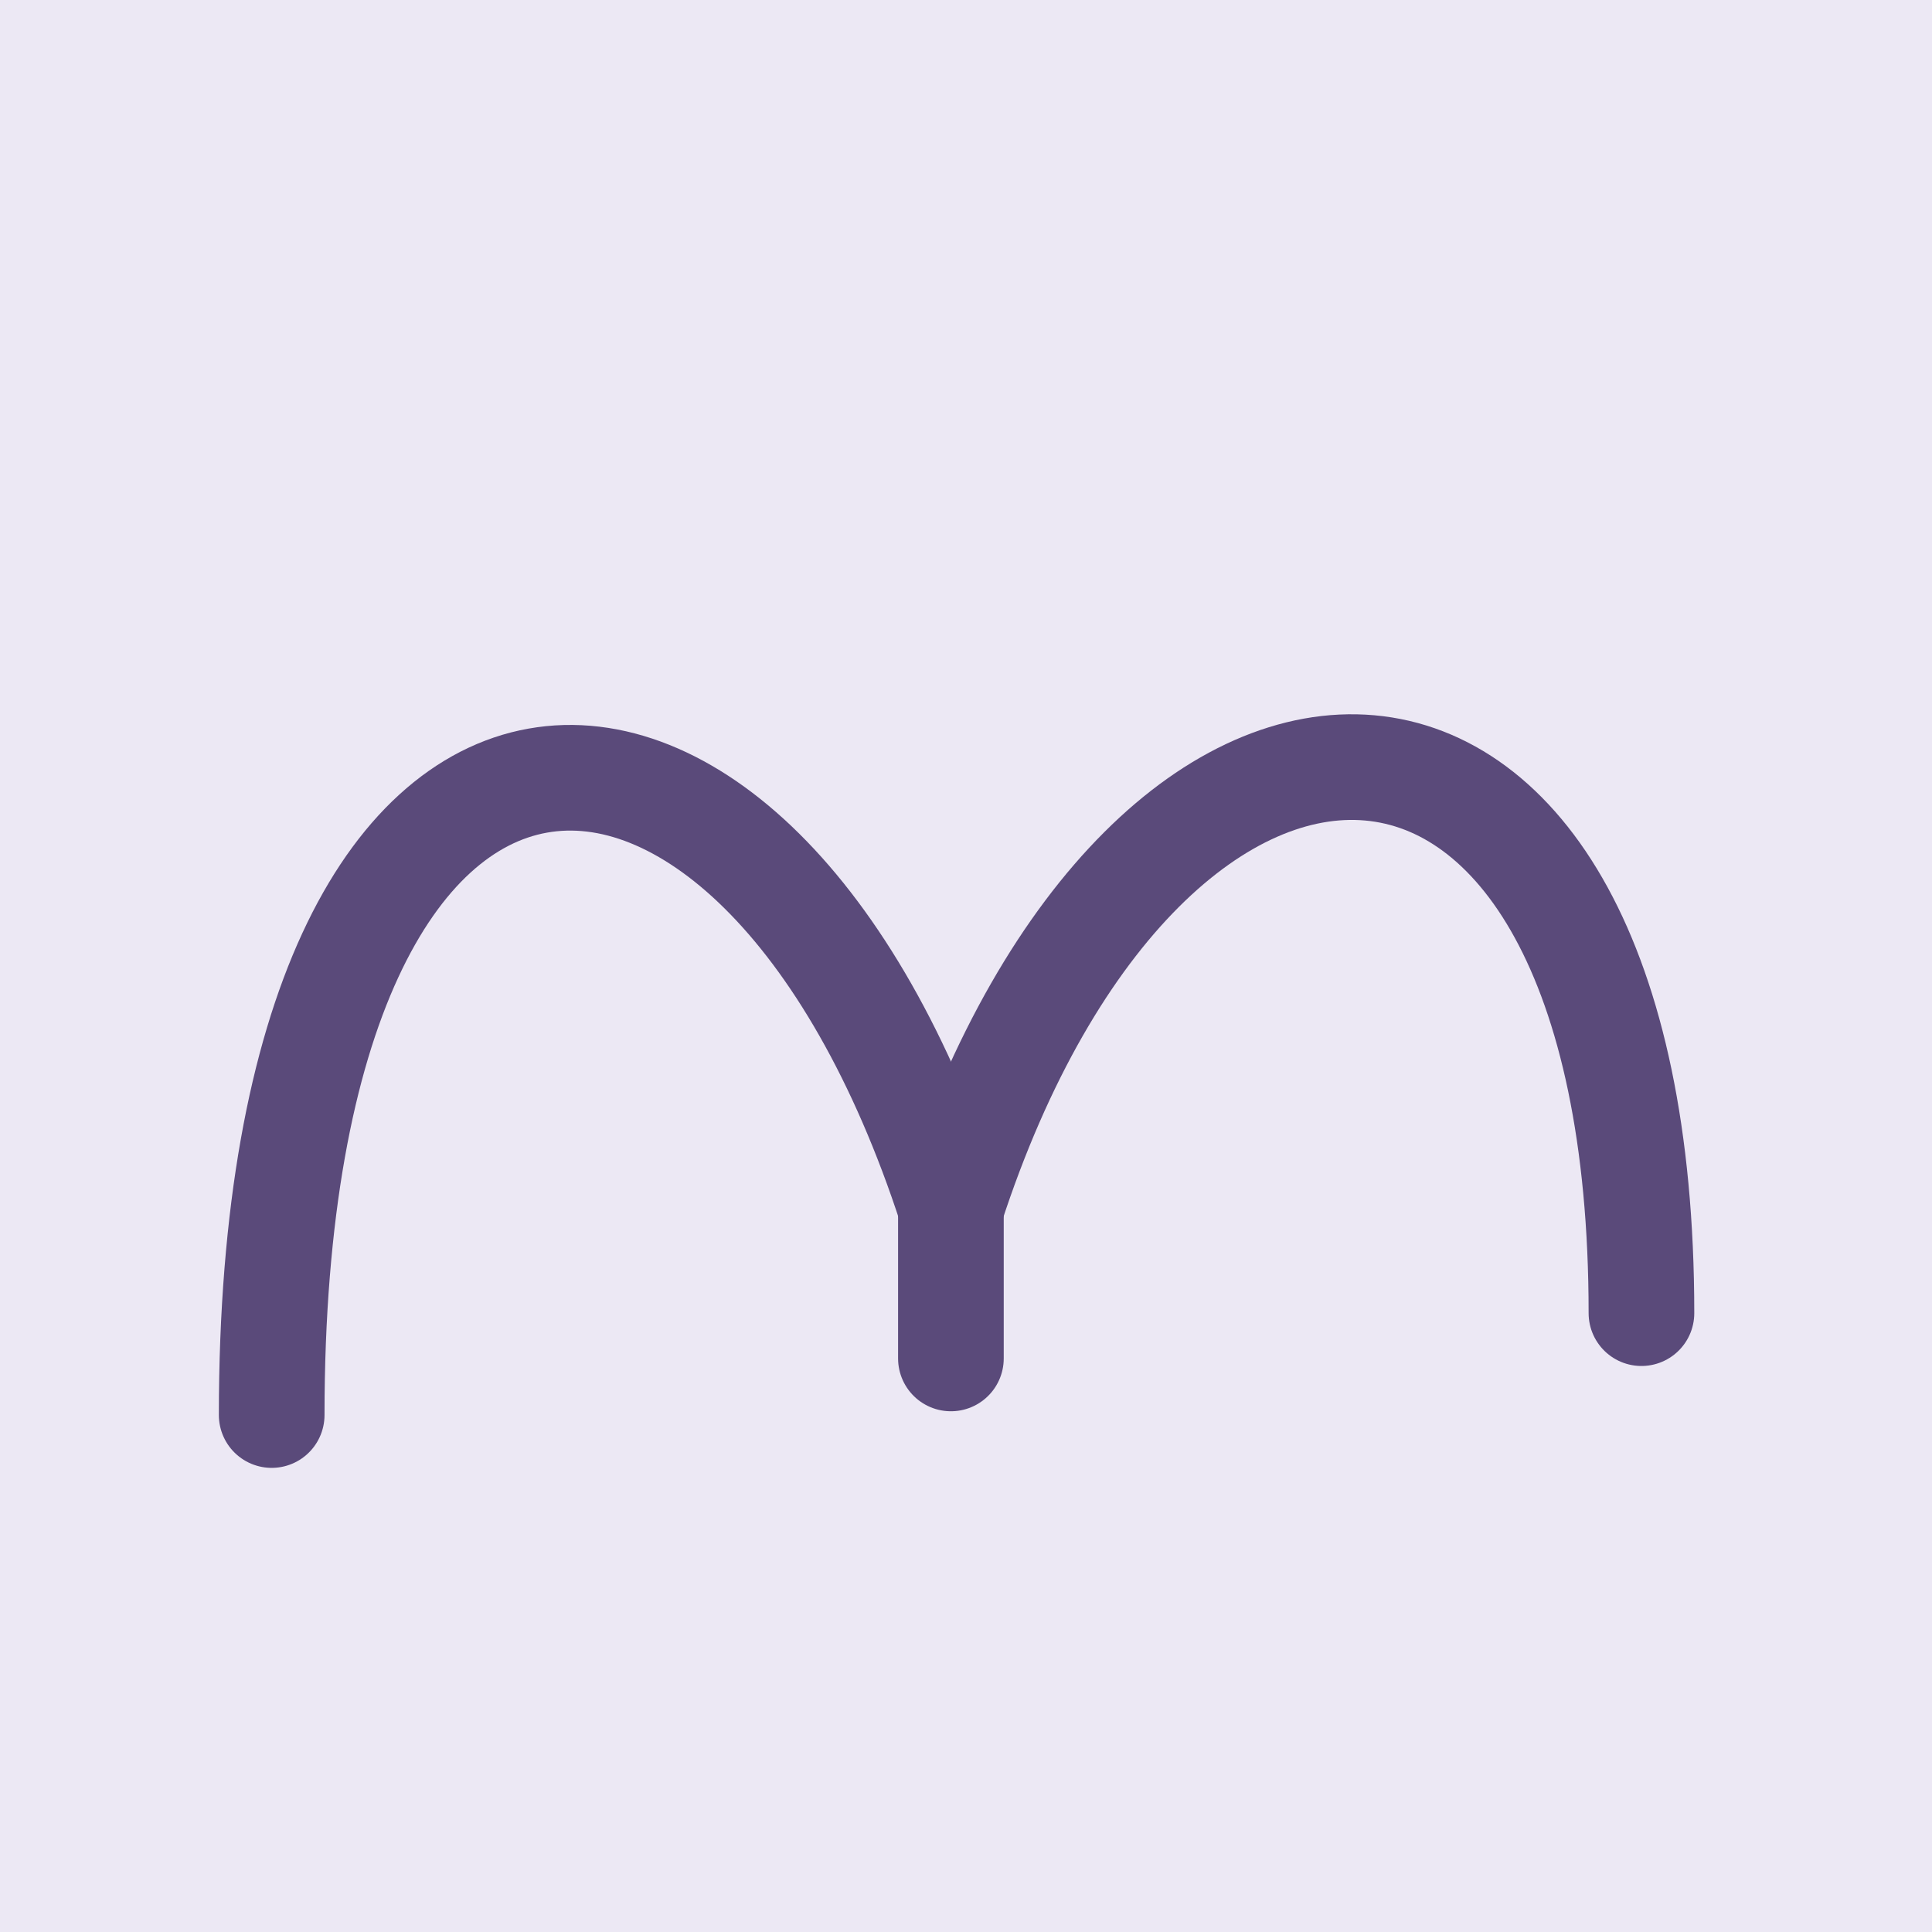
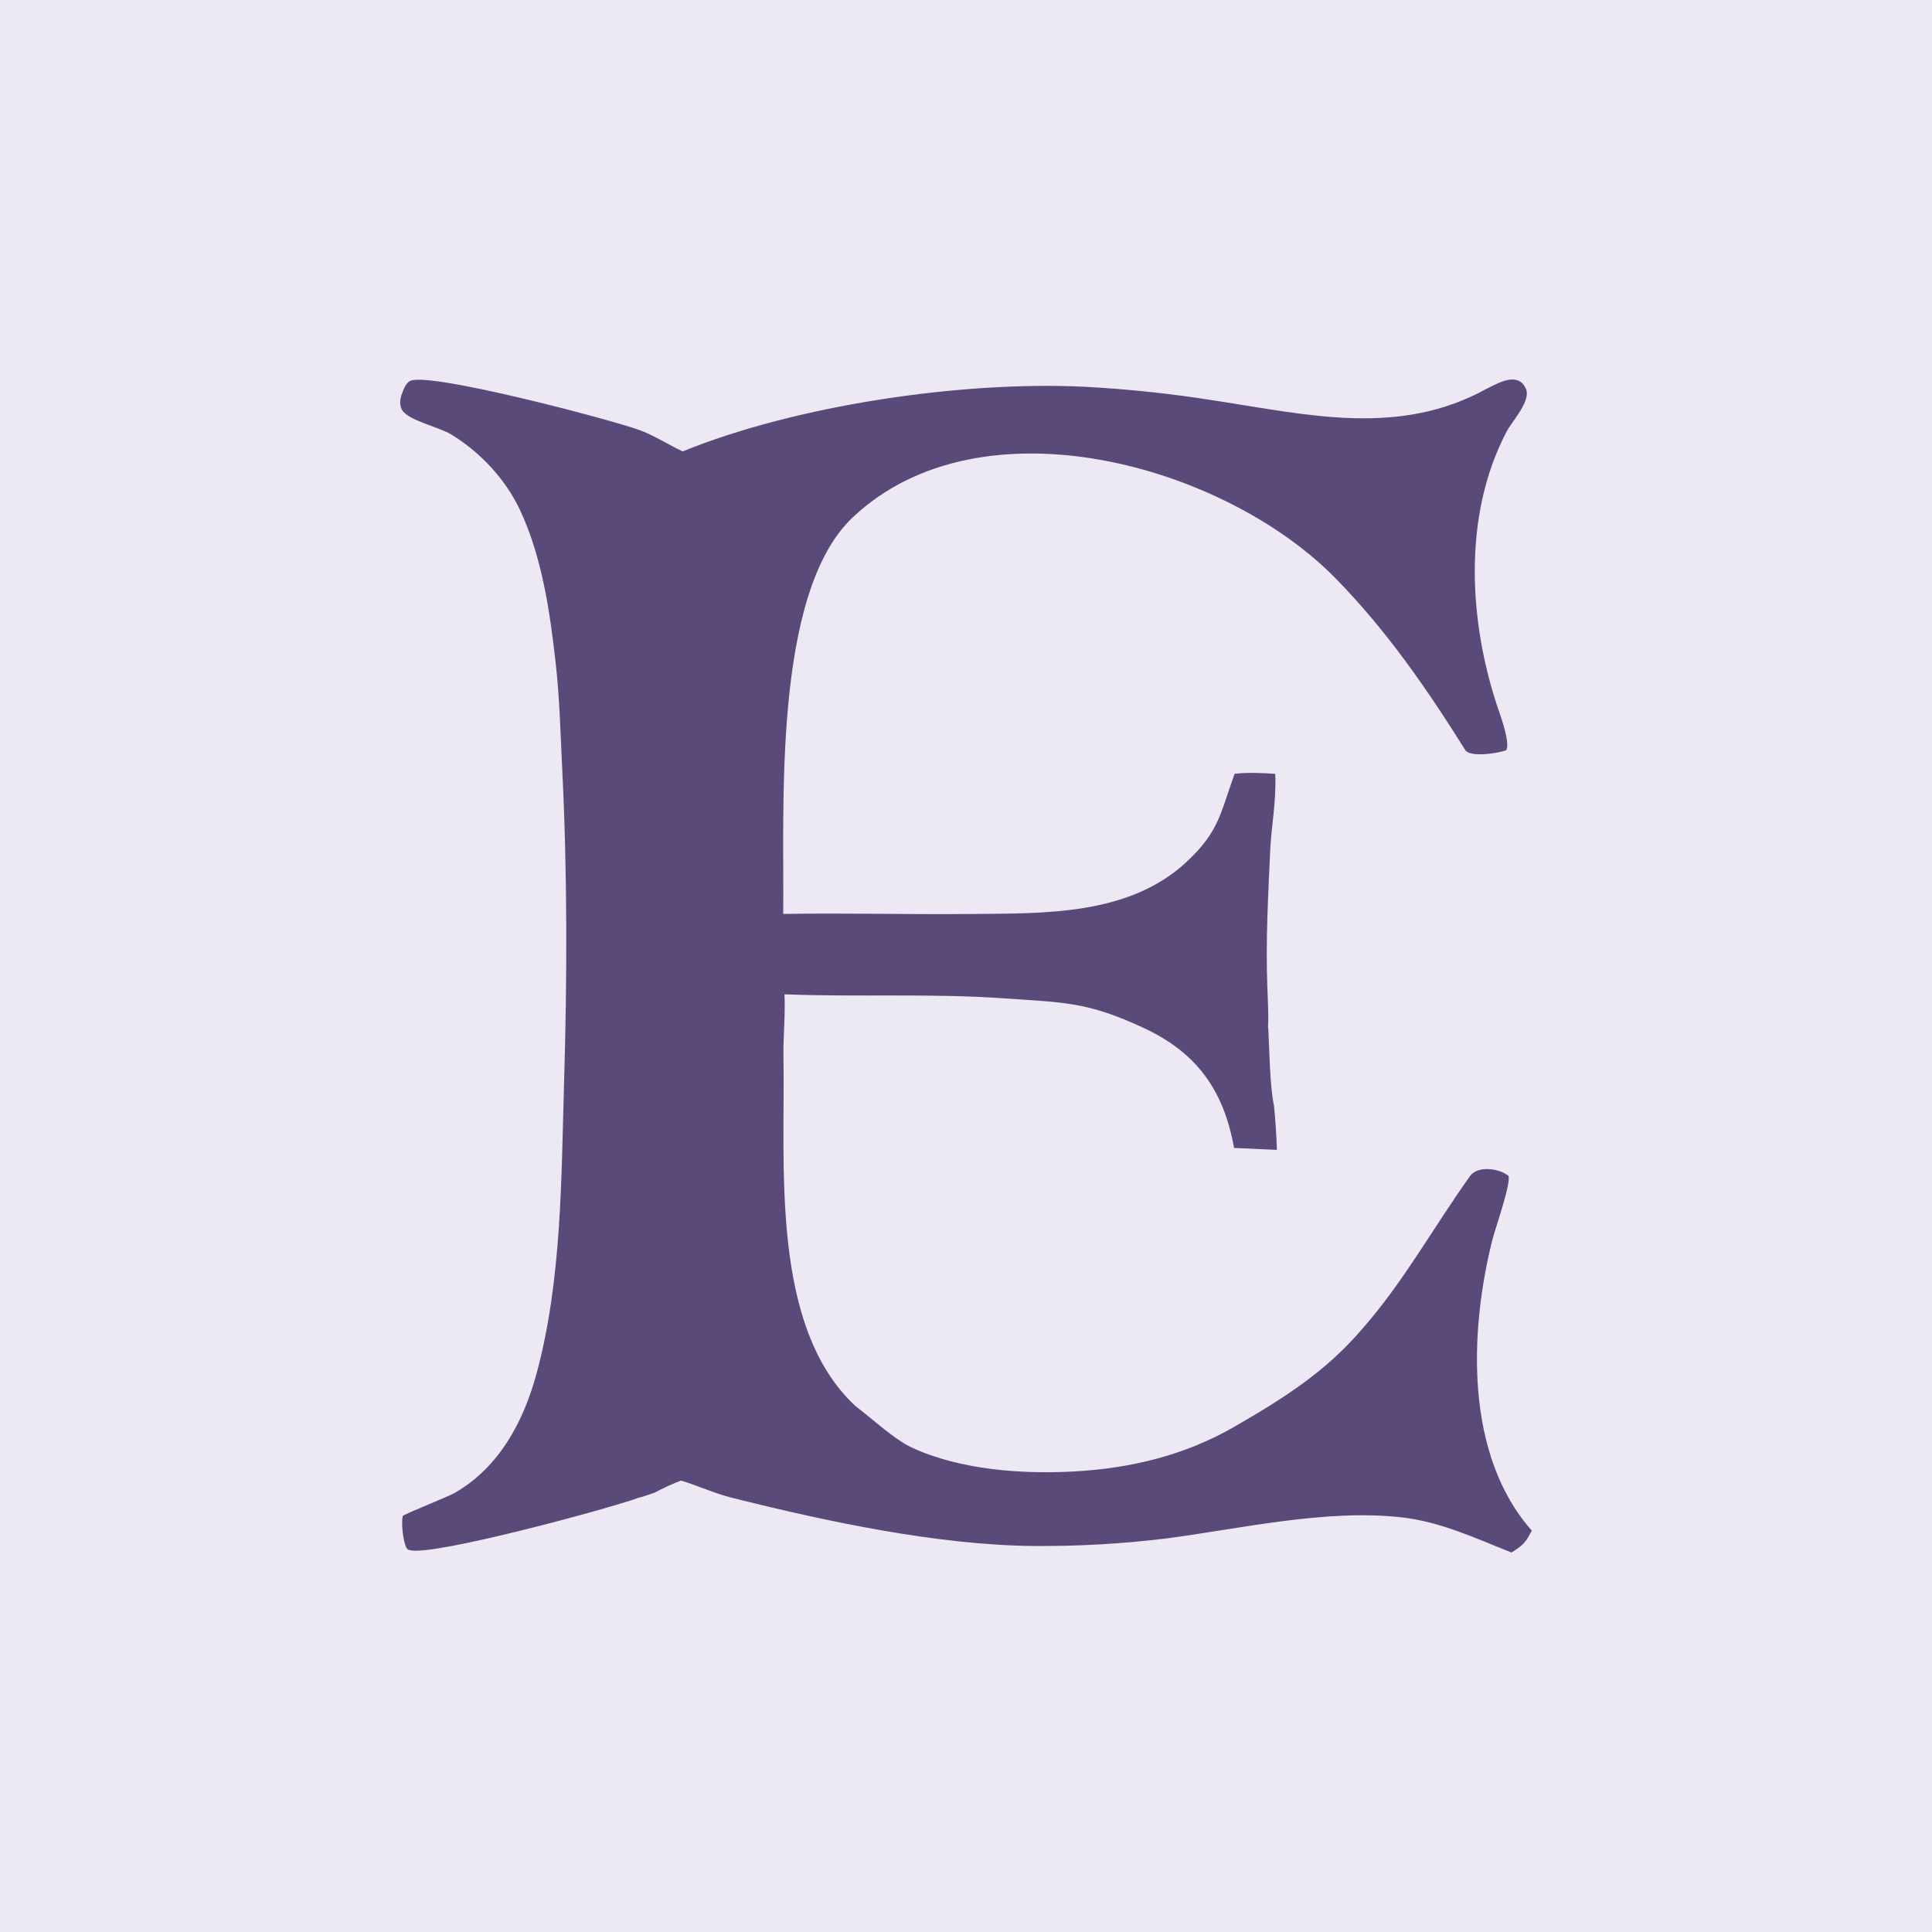
- <svg xmlns="http://www.w3.org/2000/svg" viewBox="0 0 512 512" width="120" height="120">
-   <rect width="512" height="512" fill="#ece8f4" />
-   <path d="M 72 375 C 72 160 200 160 252 320" fill="none" stroke="#5a4a7a" stroke-width="28" stroke-linecap="round" stroke-linejoin="round" />
-   <path d="M 252 320 L 252 360" fill="none" stroke="#5a4a7a" stroke-width="28" stroke-linecap="round" stroke-linejoin="round" />
-   <path d="M 252 320 C 304 160 435 160 435 348" fill="none" stroke="#5a4a7a" stroke-width="28" stroke-linecap="round" stroke-linejoin="round" />
+ <svg xmlns="http://www.w3.org/2000/svg" viewBox="0 0 360 360" width="120" height="120">
+   <rect width="360" height="360" fill="#ece8f4" />
+   <path d="M127.205 84.113C148.271 75.534 179.041 70.981 201.906 72.059C210.172 72.489 218.407 73.364 226.576 74.679C243.851 77.309 260.715 81.446 277.042 72.425C279.224 71.365 282.843 69.173 284.324 72.426C285.345 74.671 281.774 78.469 280.774 80.356C272.504 95.975 273.639 115.958 279.234 132.299C279.768 133.859 281.375 138.39 280.686 139.776C279.273 140.373 273.949 141.167 273.053 139.792C265.818 128.268 258.512 117.649 248.947 107.847C228.219 86.604 182.78 73.829 158.884 96.416C143.888 110.591 146.162 150.846 145.942 170.3C157.437 170.101 168.839 170.418 180.471 170.311C194.426 170.181 210.291 170.691 221.145 160.561C227.155 154.951 227.415 151.506 230.044 144.195C232.202 143.897 235.46 144.037 237.625 144.196C237.846 149.334 236.896 153.793 236.672 158.714C236.304 166.831 235.84 175.366 236.137 183.468C236.207 185.735 236.42 189.271 236.276 191.44L236.332 191.716C236.541 195.541 236.603 202.401 237.384 205.973C237.618 208.34 237.881 211.872 237.93 214.261L229.95 213.902C228.058 203.344 223.159 196.235 213.176 191.575C202.593 186.634 198.363 186.824 187.086 186.029C173.417 185.065 159.774 185.818 146.173 185.274C146.366 189.307 145.919 193.013 145.987 196.931C146.337 217.06 143.429 247.159 159.404 262.002C162.41 264.267 166.6 268.198 169.925 269.741C178.874 273.894 190.442 274.726 200.216 274.18C210.839 273.586 220.841 271.139 230.019 265.843C239.072 260.619 246.962 255.674 253.818 247.636C261.508 238.935 267.2 228.52 273.945 219.109C275.33 217.177 279.377 217.673 281.084 219.116C281.557 220.625 278.629 228.85 278.085 231.011C273.767 248.16 272.944 271.112 285.429 285.205C284.232 287.483 283.88 287.871 281.647 289.286C274.925 286.638 268.44 283.541 261.082 282.725C246.978 281.16 231.137 284.865 217.189 286.684C209.133 287.664 201.021 288.129 192.905 288.075C174.799 287.954 153.953 283.498 136.288 279.061C133.105 278.261 129.874 276.767 126.888 275.882C124.986 276.624 123.755 277.214 121.938 278.146C121.251 278.377 119.581 278.983 118.956 279.098C113.263 281.181 81.001 289.876 76.511 288.876C76.102 288.785 75.91 288.749 75.709 288.356C75.117 287.193 74.707 283.725 75.065 282.478C75.142 282.209 83.525 278.873 84.656 278.226C93.042 273.43 97.593 264.83 100.019 255.803C104.691 238.416 104.58 219.594 105.108 201.732C105.685 182.22 105.728 162.916 104.766 143.408C104.44 136.786 104.284 130.11 103.541 123.517C102.463 113.952 101.007 103.812 96.885 95.014C94.203 89.291 89.432 84.185 83.995 80.908C81.734 79.546 75.883 78.302 74.863 76.298C74.394 75.376 74.552 74.255 74.908 73.324C75.211 72.531 75.686 71.231 76.555 70.923C80.65 69.471 113.028 77.971 119.013 80.086C121.829 81.081 124.485 82.844 127.205 84.113Z" fill="#5a4a7a" />
</svg>
